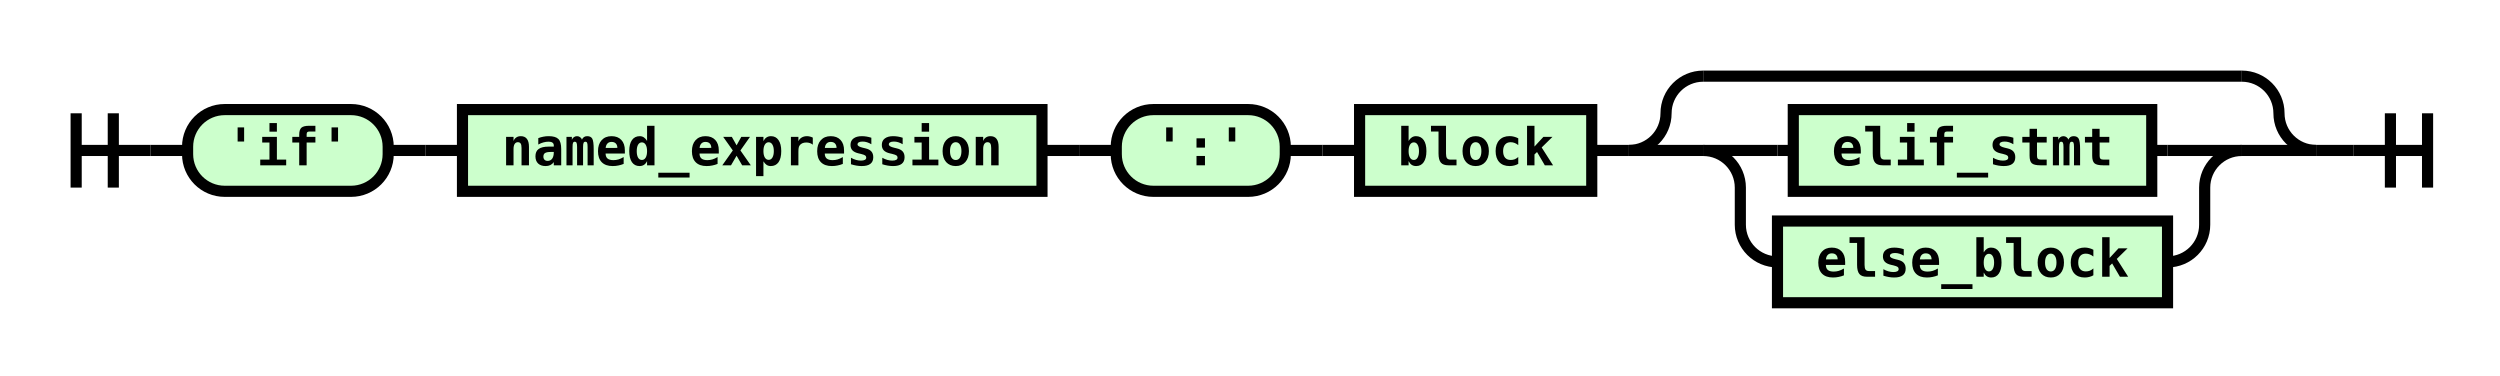
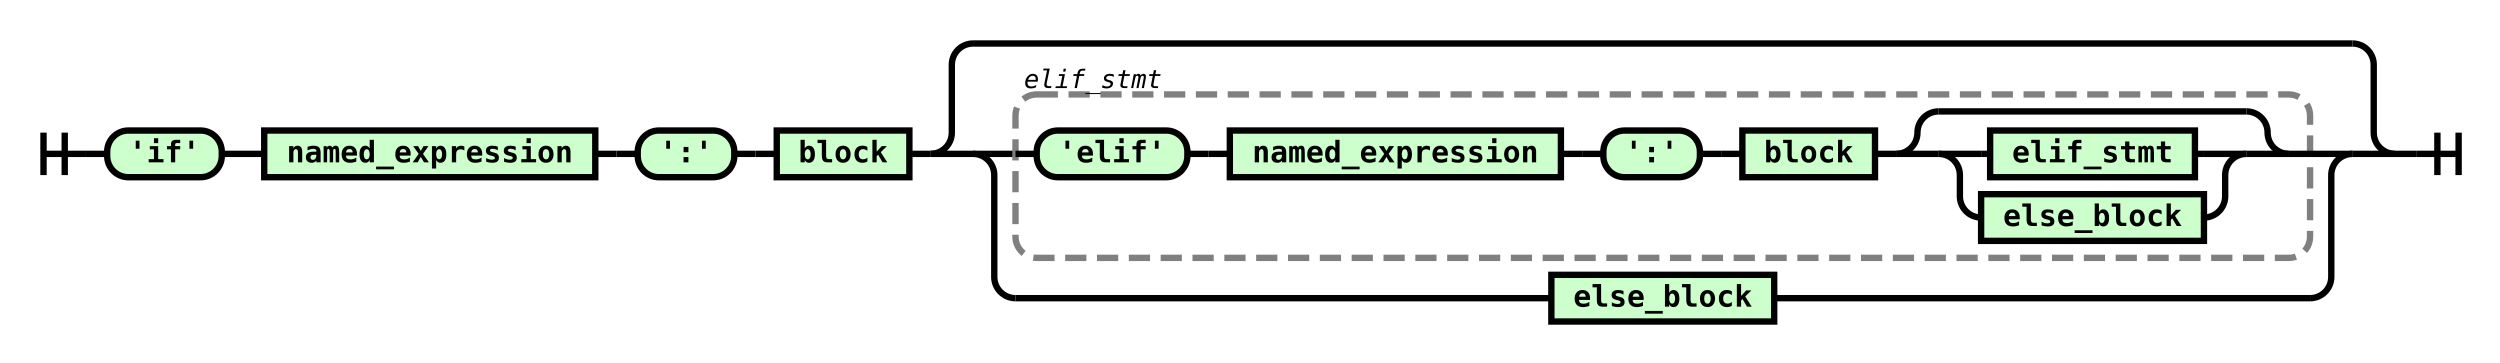
- <svg xmlns="http://www.w3.org/2000/svg" class="railroad-diagram" height="101" viewBox="0 0 673.0 101" width="673.0">
+ <svg xmlns="http://www.w3.org/2000/svg" class="railroad-diagram" height="171" viewBox="0 0 1178.0 171" width="1178.0">
  <g transform="translate(.5 .5)">
    <g>
-       <path d="M20 30v20m10 -20v20m-10 -10h20" />
+       <path d="M20 62v20m10 -20v20m-10 -10h20" />
    </g>
-     <path d="M40 40h10" />
+     <path d="M40 72h10" />
    <g>
-       <path d="M50 40h0.0" />
-       <path d="M623.0 40h0.0" />
+       <path d="M50 72h0.0" />
+       <path d="M1128.0 72h0.0" />
      <g class="terminal ">
-         <path d="M50.0 40h0.0" />
-         <path d="M104.0 40h0.0" />
-         <rect height="22" rx="10" ry="10" width="54" x="50" y="29" />
-         <text x="77" y="44">'if'</text>
+         <path d="M50.0 72h0.0" />
+         <path d="M104.0 72h0.0" />
+         <rect height="22" rx="10" ry="10" width="54" x="50" y="61" />
+         <text x="77" y="76">'if'</text>
      </g>
-       <path d="M104.0 40h10" />
-       <path d="M114.0 40h10" />
+       <path d="M104.0 72h10" />
+       <path d="M114.0 72h10" />
      <g class="non-terminal ">
-         <path d="M124.0 40h0.0" />
-         <path d="M280.0 40h0.0" />
-         <rect height="22" width="156" x="124" y="29" />
-         <text x="202" y="44">named_expression</text>
+         <path d="M124.0 72h0.0" />
+         <path d="M280.0 72h0.0" />
+         <rect height="22" width="156" x="124" y="61" />
+         <text x="202" y="76">named_expression</text>
      </g>
-       <path d="M280.0 40h10" />
-       <path d="M290.0 40h10" />
+       <path d="M280.0 72h10" />
+       <path d="M290.0 72h10" />
      <g class="terminal ">
-         <path d="M300.0 40h0.0" />
-         <path d="M345.5 40h0.0" />
-         <rect height="22" rx="10" ry="10" width="45.5" x="300" y="29" />
-         <text x="322.75" y="44">':'</text>
+         <path d="M300.0 72h0.0" />
+         <path d="M345.5 72h0.0" />
+         <rect height="22" rx="10" ry="10" width="45.5" x="300" y="61" />
+         <text x="322.75" y="76">':'</text>
      </g>
-       <path d="M345.5 40h10" />
-       <path d="M355.5 40h10" />
+       <path d="M345.5 72h10" />
+       <path d="M355.5 72h10" />
      <g class="non-terminal ">
-         <path d="M365.5 40h0.0" />
-         <path d="M428.0 40h0.0" />
-         <rect height="22" width="62.5" x="365.5" y="29" />
-         <text x="396.75" y="44">block</text>
+         <path d="M365.5 72h0.0" />
+         <path d="M428.0 72h0.0" />
+         <rect height="22" width="62.5" x="365.5" y="61" />
+         <text x="396.75" y="76">block</text>
      </g>
-       <path d="M428.0 40h10" />
+       <path d="M428.0 72h10" />
      <g>
-         <path d="M438.0 40h0.0" />
-         <path d="M623.0 40h0.0" />
-         <path d="M438.0 40a10 10 0 0 0 10 -10v0a10 10 0 0 1 10 -10" />
+         <path d="M438.0 72h0.0" />
+         <path d="M1128.0 72h0.0" />
+         <path d="M438.0 72a10 10 0 0 0 10 -10v-32a10 10 0 0 1 10 -10" />
        <g>
-           <path d="M458.0 20h145.0" />
+           <path d="M458.0 20h650.0" />
        </g>
-         <path d="M603.0 20a10 10 0 0 1 10 10v0a10 10 0 0 0 10 10" />
-         <path d="M438.0 40h20" />
+         <path d="M1108.0 20a10 10 0 0 1 10 10v32a10 10 0 0 0 10 10" />
+         <path d="M438.0 72h20" />
        <g>
-           <path d="M458.0 40h0.0" />
-           <path d="M603.0 40h0.0" />
-           <path d="M458.0 40h20" />
+           <path d="M458.0 72h0.0" />
+           <path d="M1108.0 72h0.0" />
+           <path d="M458.0 72h20" />
+           <g>
+             <path d="M478.0 72h0.0" />
+             <path d="M1088.0 72h0.0" />
+             <rect class="group-box" height="77" rx="10" ry="10" width="610" x="478" y="44" />
+             <g>
+               <path d="M478.0 72h10.0" />
+               <path d="M1078.0 72h10.0" />
+               <g class="terminal ">
+                 <path d="M488.0 72h0.0" />
+                 <path d="M559.0 72h0.0" />
+                 <rect height="22" rx="10" ry="10" width="71" x="488" y="61" />
+                 <text x="523.5" y="76">'elif'</text>
+               </g>
+               <path d="M559.0 72h10" />
+               <path d="M569.0 72h10" />
+               <g class="non-terminal ">
+                 <path d="M579.0 72h0.0" />
+                 <path d="M735.0 72h0.0" />
+                 <rect height="22" width="156" x="579" y="61" />
+                 <text x="657" y="76">named_expression</text>
+               </g>
+               <path d="M735.0 72h10" />
+               <path d="M745.0 72h10" />
+               <g class="terminal ">
+                 <path d="M755.0 72h0.0" />
+                 <path d="M800.5 72h0.0" />
+                 <rect height="22" rx="10" ry="10" width="45.5" x="755" y="61" />
+                 <text x="777.75" y="76">':'</text>
+               </g>
+               <path d="M800.5 72h10" />
+               <path d="M810.5 72h10" />
+               <g class="non-terminal ">
+                 <path d="M820.5 72h0.0" />
+                 <path d="M883.0 72h0.0" />
+                 <rect height="22" width="62.5" x="820.5" y="61" />
+                 <text x="851.75" y="76">block</text>
+               </g>
+               <path d="M883.0 72h10" />
+               <g>
+                 <path d="M893.0 72h0.0" />
+                 <path d="M1078.0 72h0.0" />
+                 <path d="M893.0 72a10 10 0 0 0 10 -10v0a10 10 0 0 1 10 -10" />
+                 <g>
+                   <path d="M913.0 52h145.0" />
+                 </g>
+                 <path d="M1058.0 52a10 10 0 0 1 10 10v0a10 10 0 0 0 10 10" />
+                 <path d="M893.0 72h20" />
+                 <g>
+                   <path d="M913.0 72h0.0" />
+                   <path d="M1058.0 72h0.0" />
+                   <path d="M913.0 72h20" />
+                   <g class="non-terminal ">
+                     <path d="M933.0 72h4.25" />
+                     <path d="M1033.75 72h4.25" />
+                     <rect height="22" width="96.5" x="937.25" y="61" />
+                     <text x="985.5" y="76">elif_stmt</text>
+                   </g>
+                   <path d="M1038.0 72h20" />
+                   <path d="M913.0 72a10 10 0 0 1 10 10v10a10 10 0 0 0 10 10" />
+                   <g class="non-terminal ">
+                     <path d="M933.0 102h0.0" />
+                     <path d="M1038.0 102h0.0" />
+                     <rect height="22" width="105" x="933" y="91" />
+                     <text x="985.5" y="106">else_block</text>
+                   </g>
+                   <path d="M1038.0 102a10 10 0 0 0 10 -10v-10a10 10 0 0 1 10 -10" />
+                 </g>
+                 <path d="M1058.0 72h20" />
+               </g>
+             </g>
+             <g class="non-terminal ">
+               <path d="M478.0 36h0.0" />
+               <path d="M551.0 36h0.0" />
+               <text class="comment" x="514.5" y="41">elif_stmt</text>
+             </g>
+           </g>
+           <path d="M1088.0 72h20" />
+           <path d="M458.0 72a10 10 0 0 1 10 10v48a10 10 0 0 0 10 10" />
          <g class="non-terminal ">
-             <path d="M478.0 40h4.25" />
-             <path d="M578.75 40h4.25" />
-             <rect height="22" width="96.5" x="482.25" y="29" />
-             <text x="530.5" y="44">elif_stmt</text>
+             <path d="M478.0 140h252.5" />
+             <path d="M835.5 140h252.5" />
+             <rect height="22" width="105" x="730.5" y="129" />
+             <text x="783" y="144">else_block</text>
          </g>
-           <path d="M583.0 40h20" />
-           <path d="M458.0 40a10 10 0 0 1 10 10v10a10 10 0 0 0 10 10" />
-           <g class="non-terminal ">
-             <path d="M478.0 70h0.0" />
-             <path d="M583.0 70h0.0" />
-             <rect height="22" width="105" x="478" y="59" />
-             <text x="530.5" y="74">else_block</text>
-           </g>
-           <path d="M583.0 70a10 10 0 0 0 10 -10v-10a10 10 0 0 1 10 -10" />
+           <path d="M1088.0 140a10 10 0 0 0 10 -10v-48a10 10 0 0 1 10 -10" />
        </g>
-         <path d="M603.0 40h20" />
+         <path d="M1108.0 72h20" />
      </g>
    </g>
-     <path d="M623.0 40h10" />
-     <path d="M 633.0 40 h 20 m -10 -10 v 20 m 10 -20 v 20" />
+     <path d="M1128.0 72h10" />
+     <path d="M 1138.0 72 h 20 m -10 -10 v 20 m 10 -20 v 20" />
  </g>
  <style>/*  */
	svg.railroad-diagram {
		background-color:hsl(30,20%,95%);
	}
	svg.railroad-diagram path {
		stroke-width:3;
		stroke:black;
		fill:rgba(0,0,0,0);
	}
	svg.railroad-diagram text {
		font:bold 14px monospace;
		text-anchor:middle;
	}
	svg.railroad-diagram text.label{
		text-anchor:start;
	}
	svg.railroad-diagram text.comment{
		font:italic 12px monospace;
	}
	svg.railroad-diagram rect{
		stroke-width:3;
		stroke:black;
		fill:hsl(120,100%,90%);
	}
	svg.railroad-diagram rect.group-box {
		stroke: gray;
		stroke-dasharray: 10 5;
		fill: none;
	}

/*  */
</style>
</svg>
